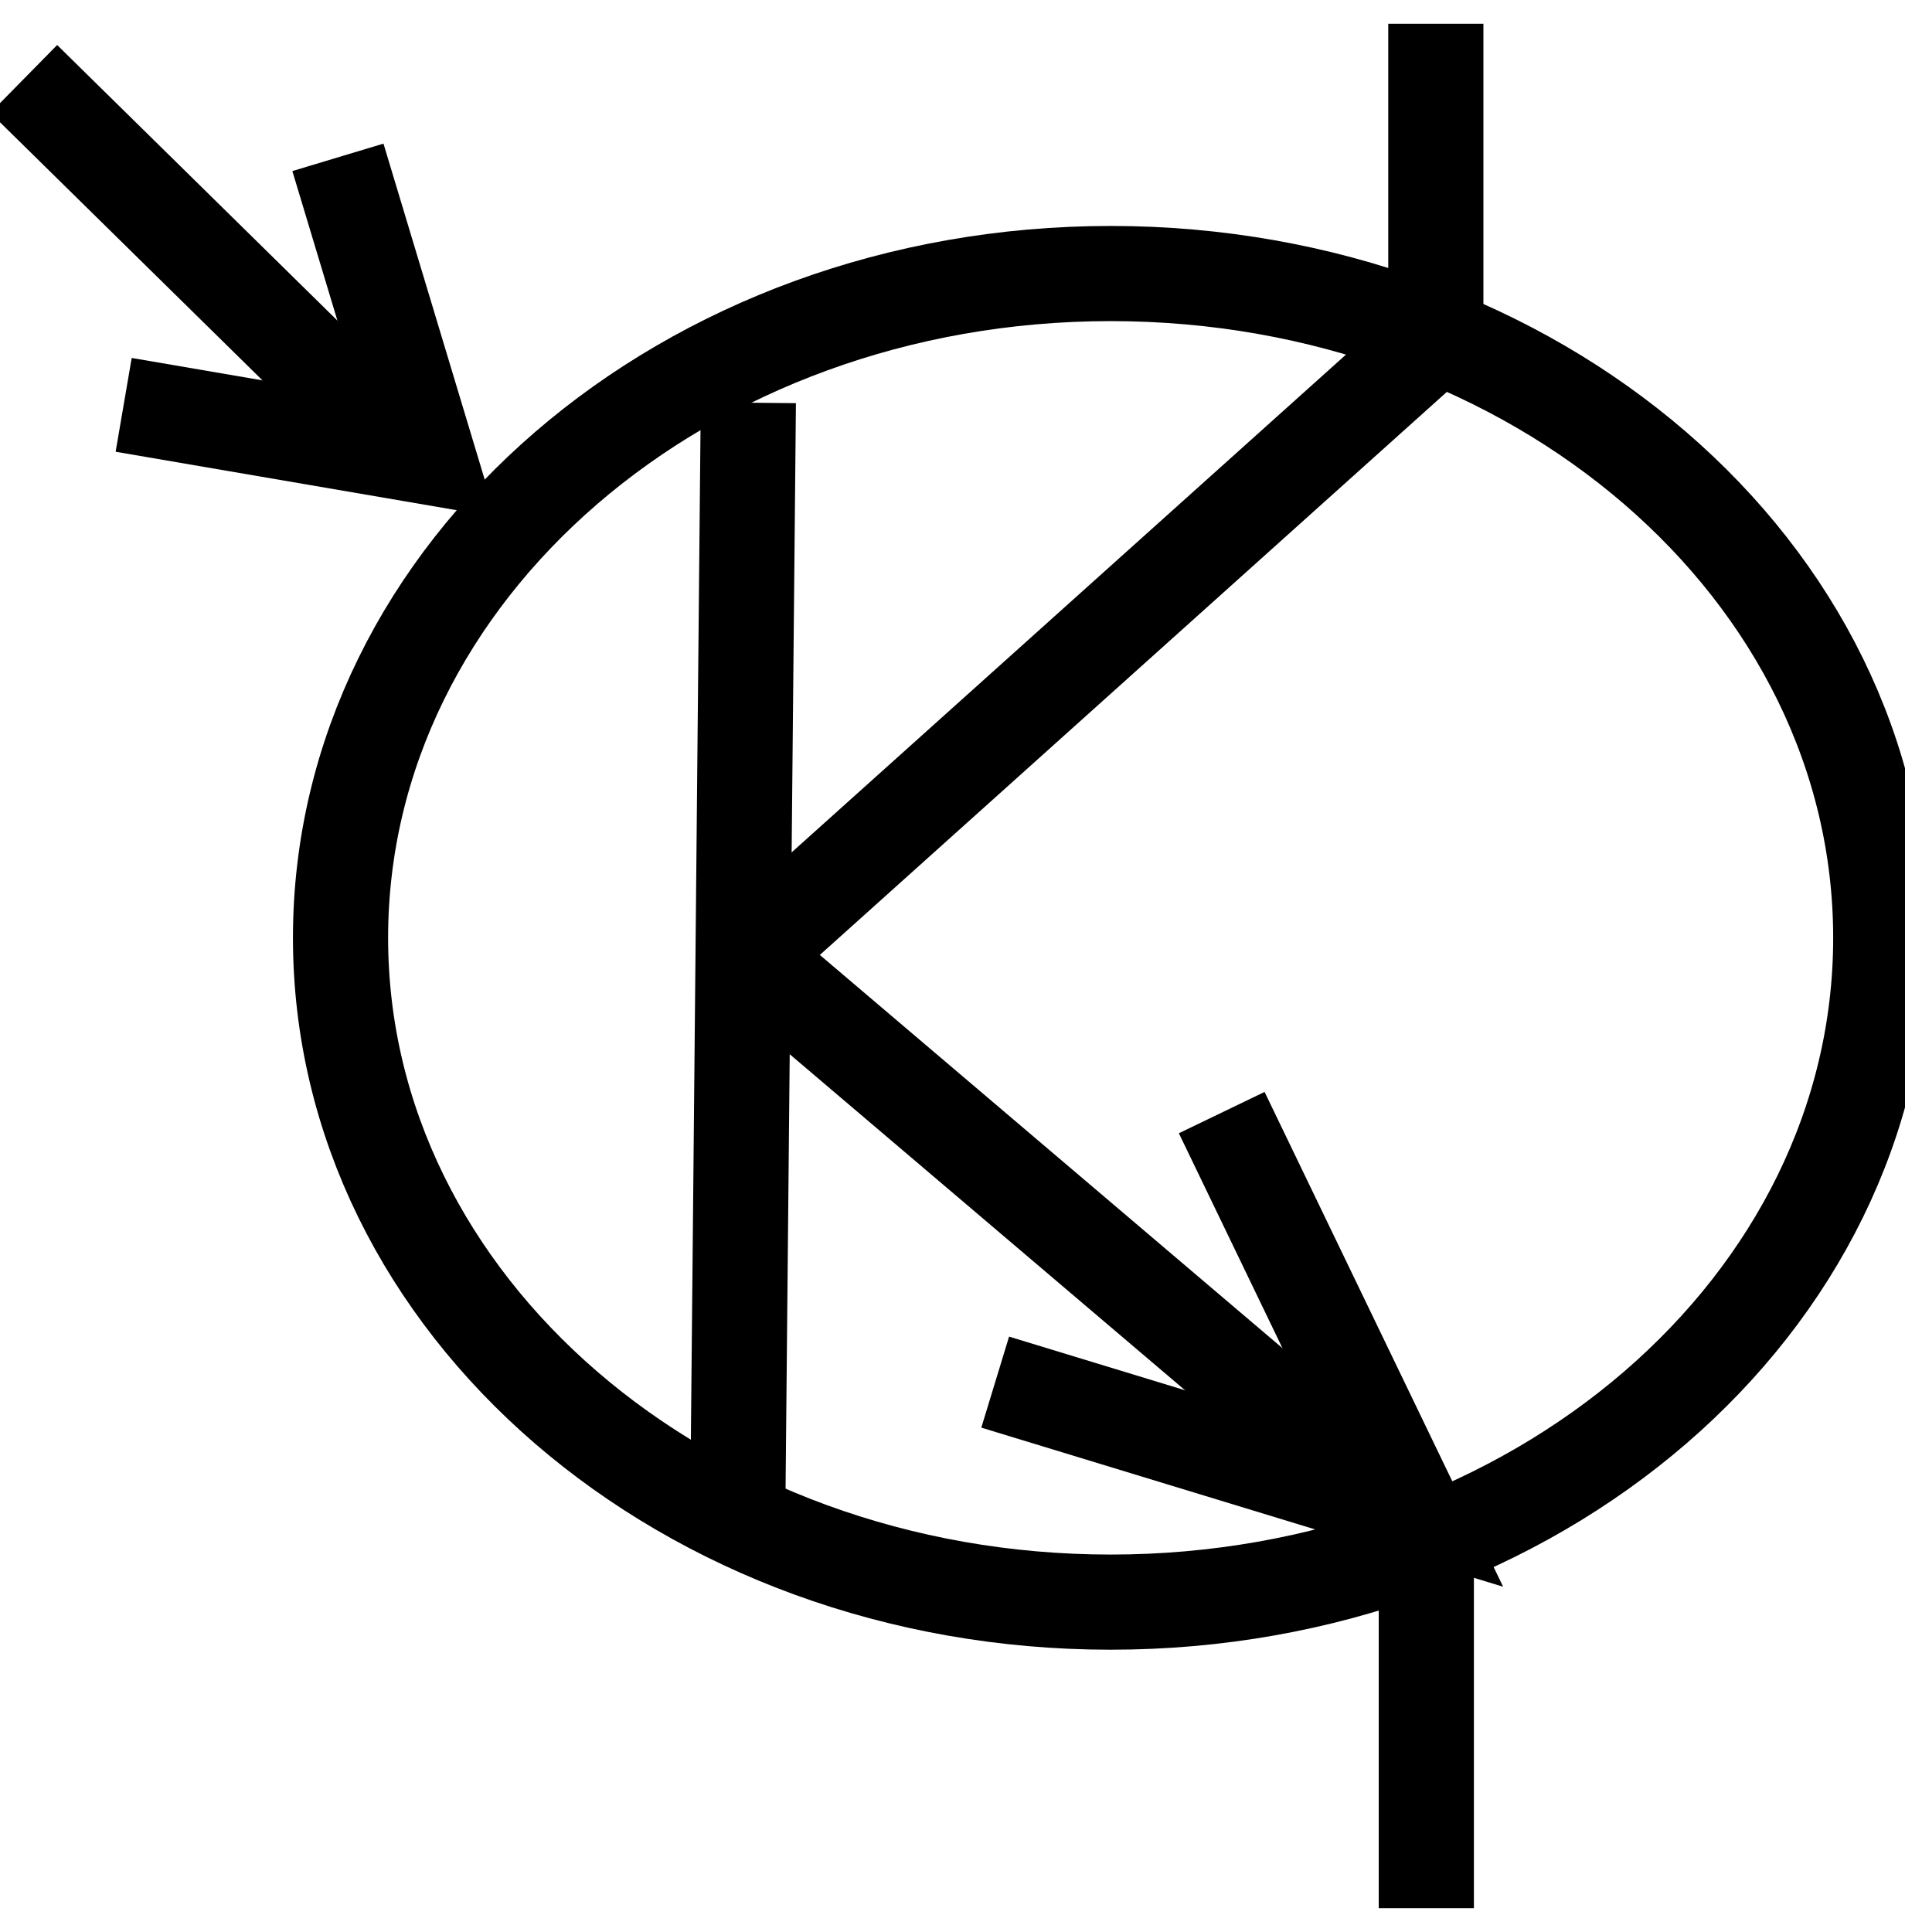
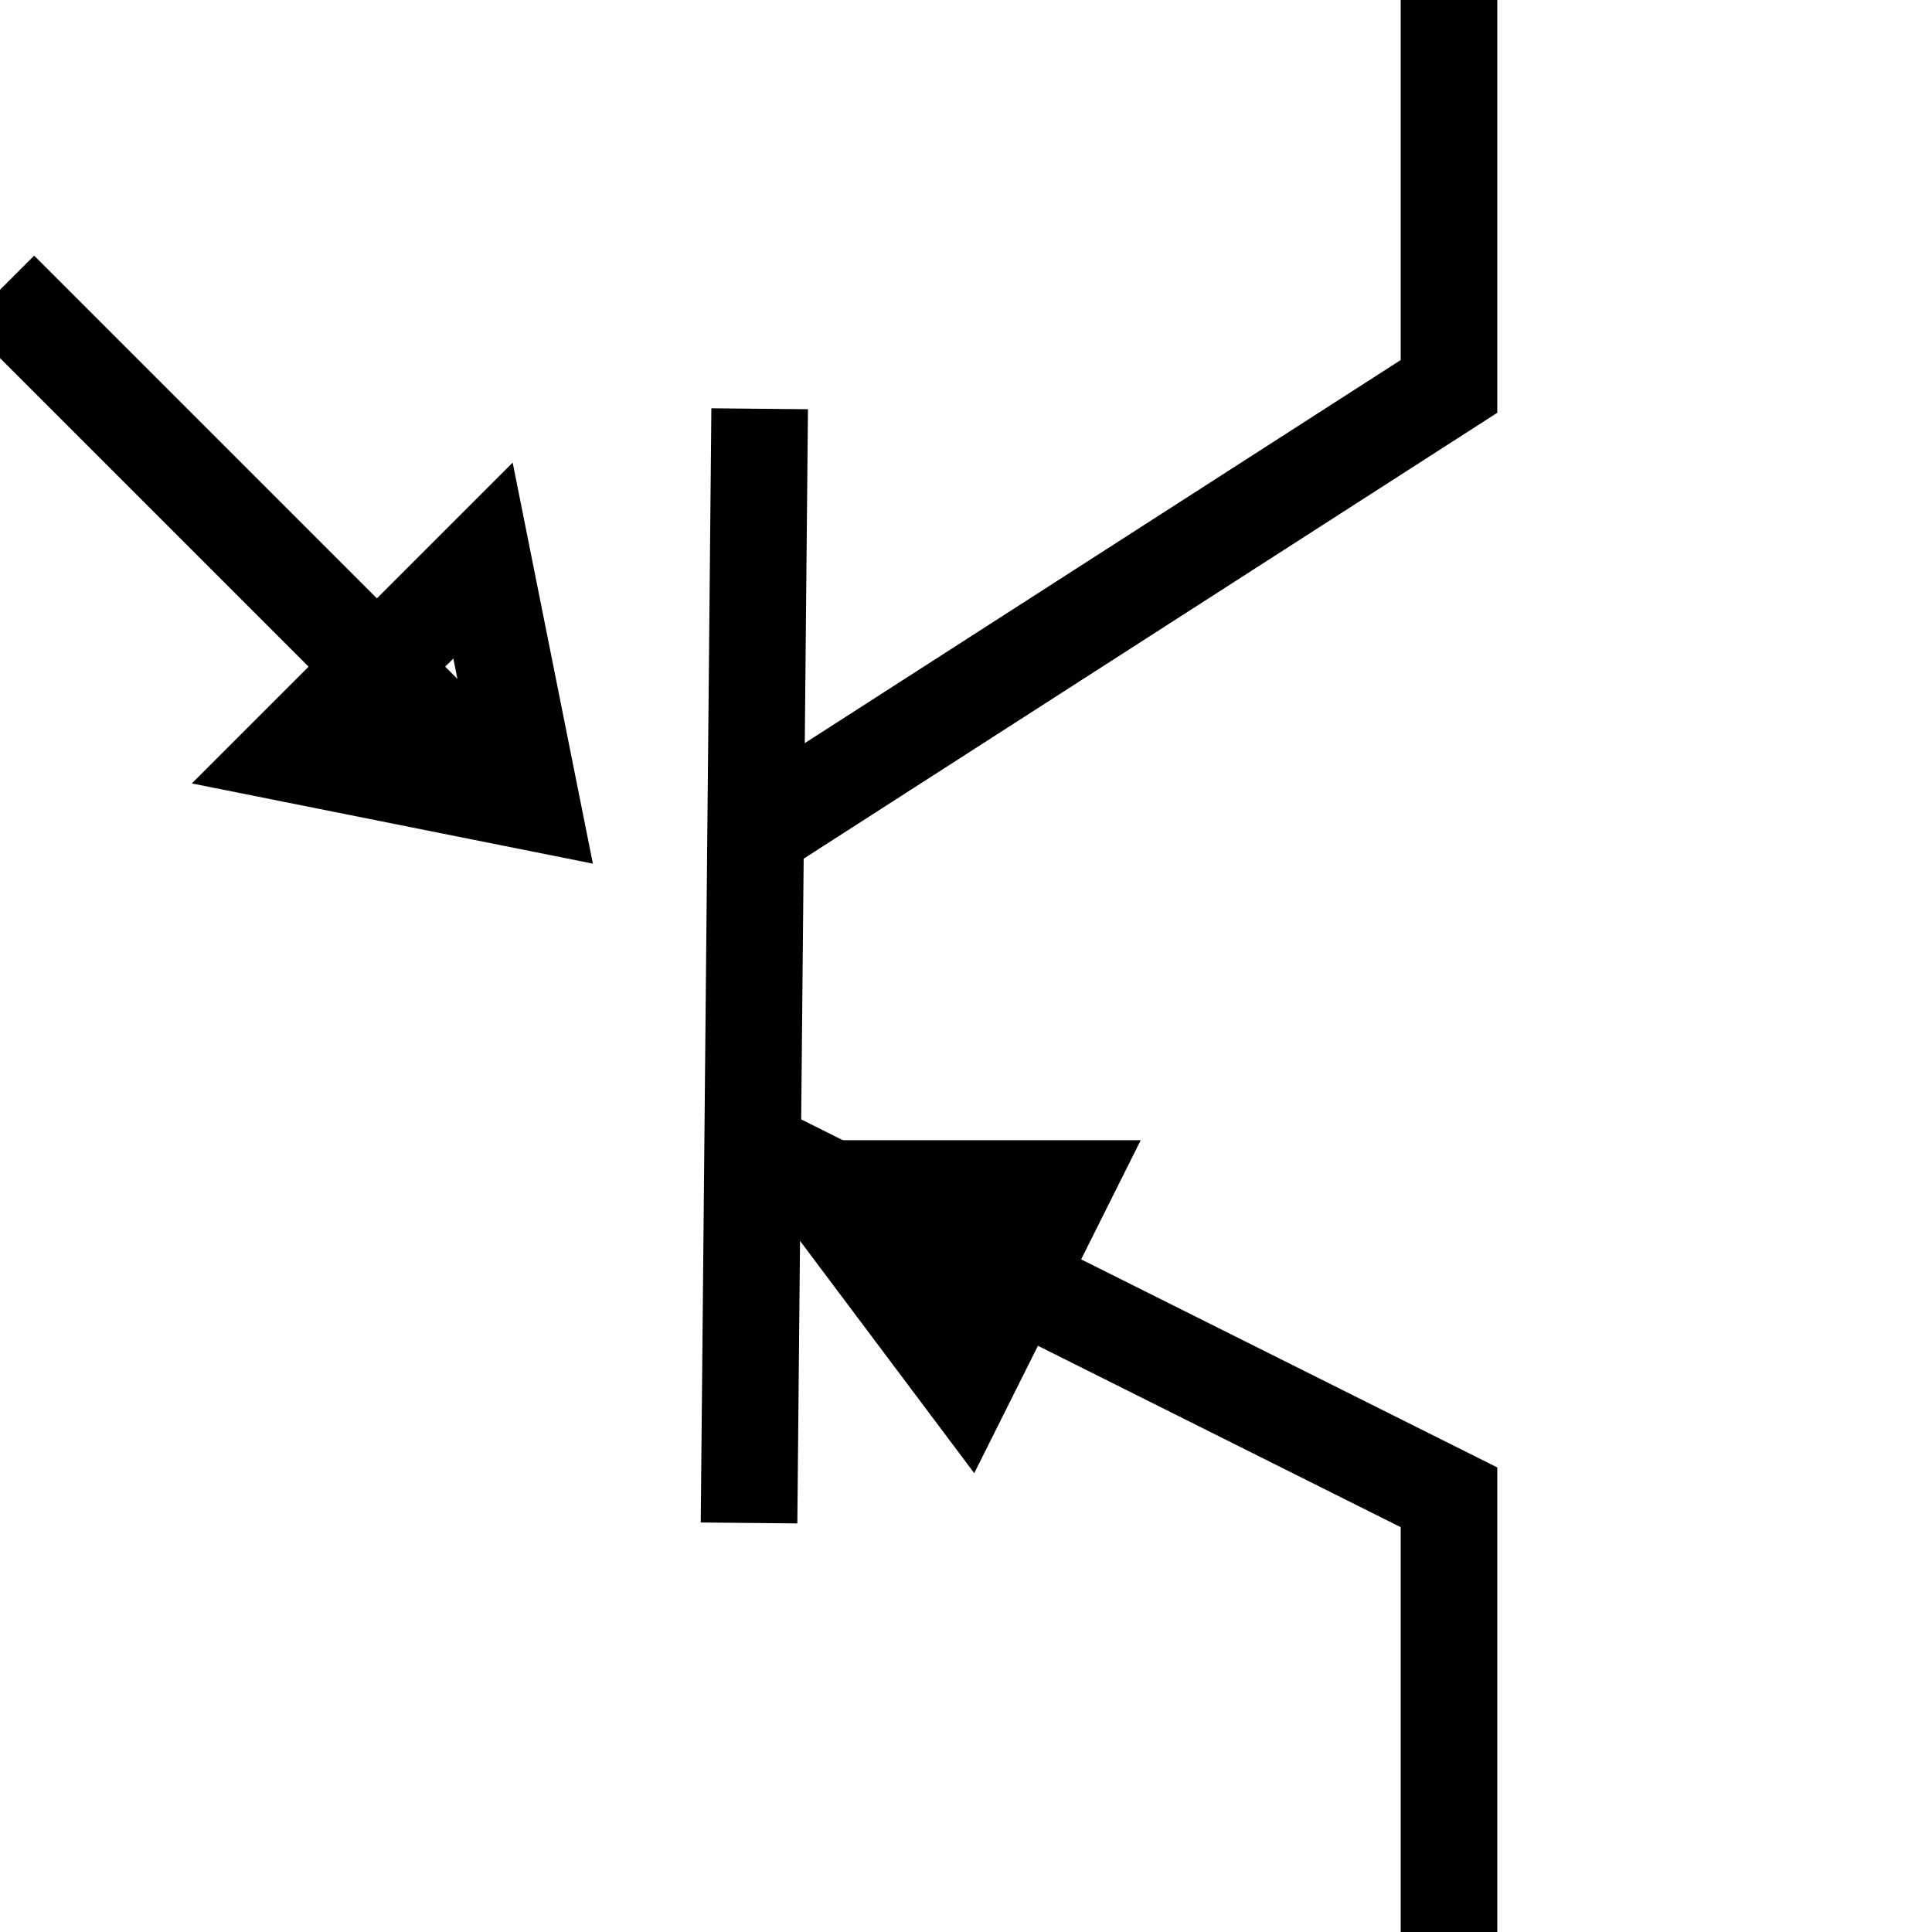
- <svg xmlns="http://www.w3.org/2000/svg" version="1.0" width="40.028" height="40.606">
-   <defs>
- </defs>
-   <g connects="30,0;30,40" stroke="black" stroke-width="2px" id="Q" flippable="true">
-     <path d="M 39.528,19.711 C 39.528,27.422 32.282,33.673 23.343,33.673 C 14.403,33.673 7.157,27.422 7.157,19.711 C 7.157,12 14.403,5.749 23.343,5.749 C 32.282,5.749 39.528,12 39.528,19.711 L 39.528,19.711 z" id="path2170" fill="none" />
-     <path d="M 15.508,31.531 L 15.728,8.464" id="path2178" />
-     <path d="M 15.287,19.731 L 30.047,32.277" id="path2180" />
-     <path d="M 16.112,19.731 L 30.728,6.606" id="path2182" />
-     <path d="M 20.916,29.049 L 29.699,31.727 L 25.677,23.384" id="path2184" fill="none" />
-     <path d="M 30.177,6.501 L 30.177,0.5" id="path2186" />
-     <path d="M 29.977,32.248 L 29.977,40.106" id="path2188" />
-     <path d="M 0.5,1.659 L 8.524,9.549" id="path4105" />
-     <path d="M 2.599,8.509 L 9,9.606 L 7.102,3.307" id="path2297" fill="none" />
+ <svg xmlns="http://www.w3.org/2000/svg" id="svg2" height="40" width="40">
+   <g id="Q" stroke="#000" stroke-width="2px" flippable="true" connects="30,0;30,40">
+     <rect width="40" height="40" x="0" y="0" id="rect2162" visibility="hidden" />
+     <path id="path2178" d="M15.508,31.531l0.22-23.068" />
+     <path id="path2829" fill="none" d="M30,0,30,8,16,17" />
+     <path id="path2831" fill="none" d="m30,40,0-9-14-7" />
+     <path id="path3613" d="m20,28.606,2-4-5,0,3,4z" />
+     <path id="path3615" d="M-4.3534E-7,6,10,16" />
+     <path id="path3780" d="m6,15.606,5,1-1-5-4,4z" fill="none" />
  </g>
</svg>
